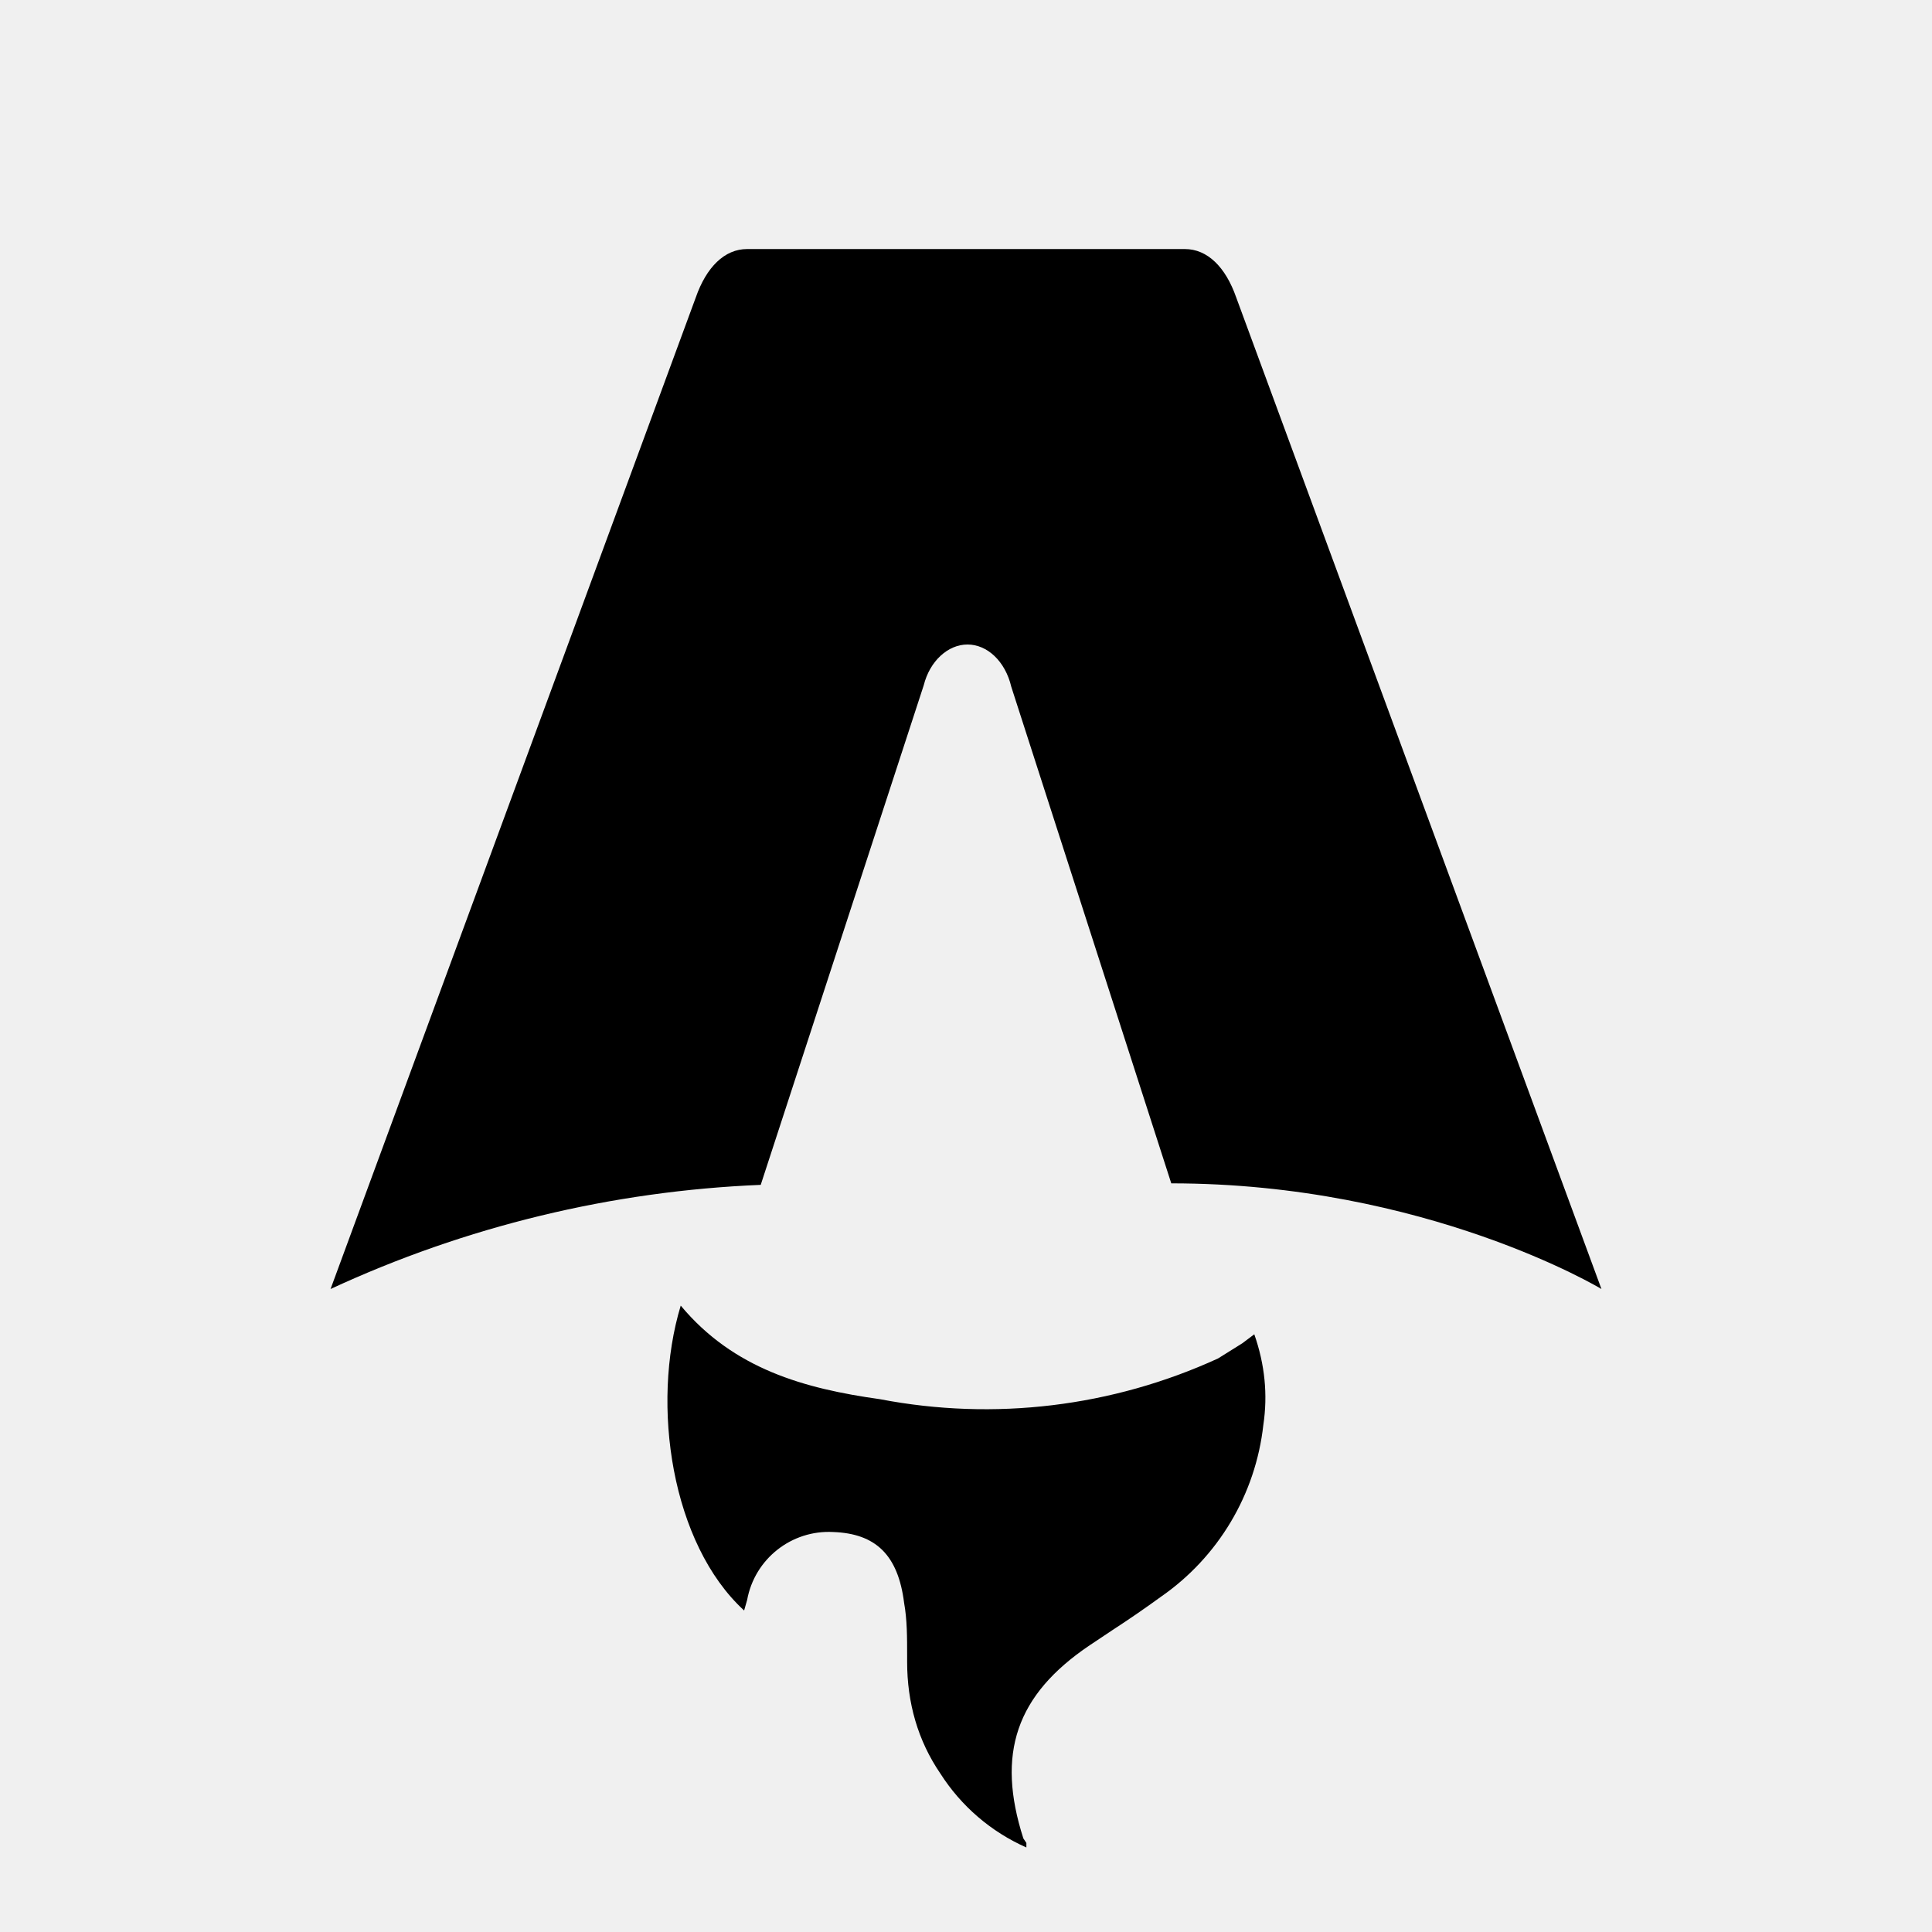
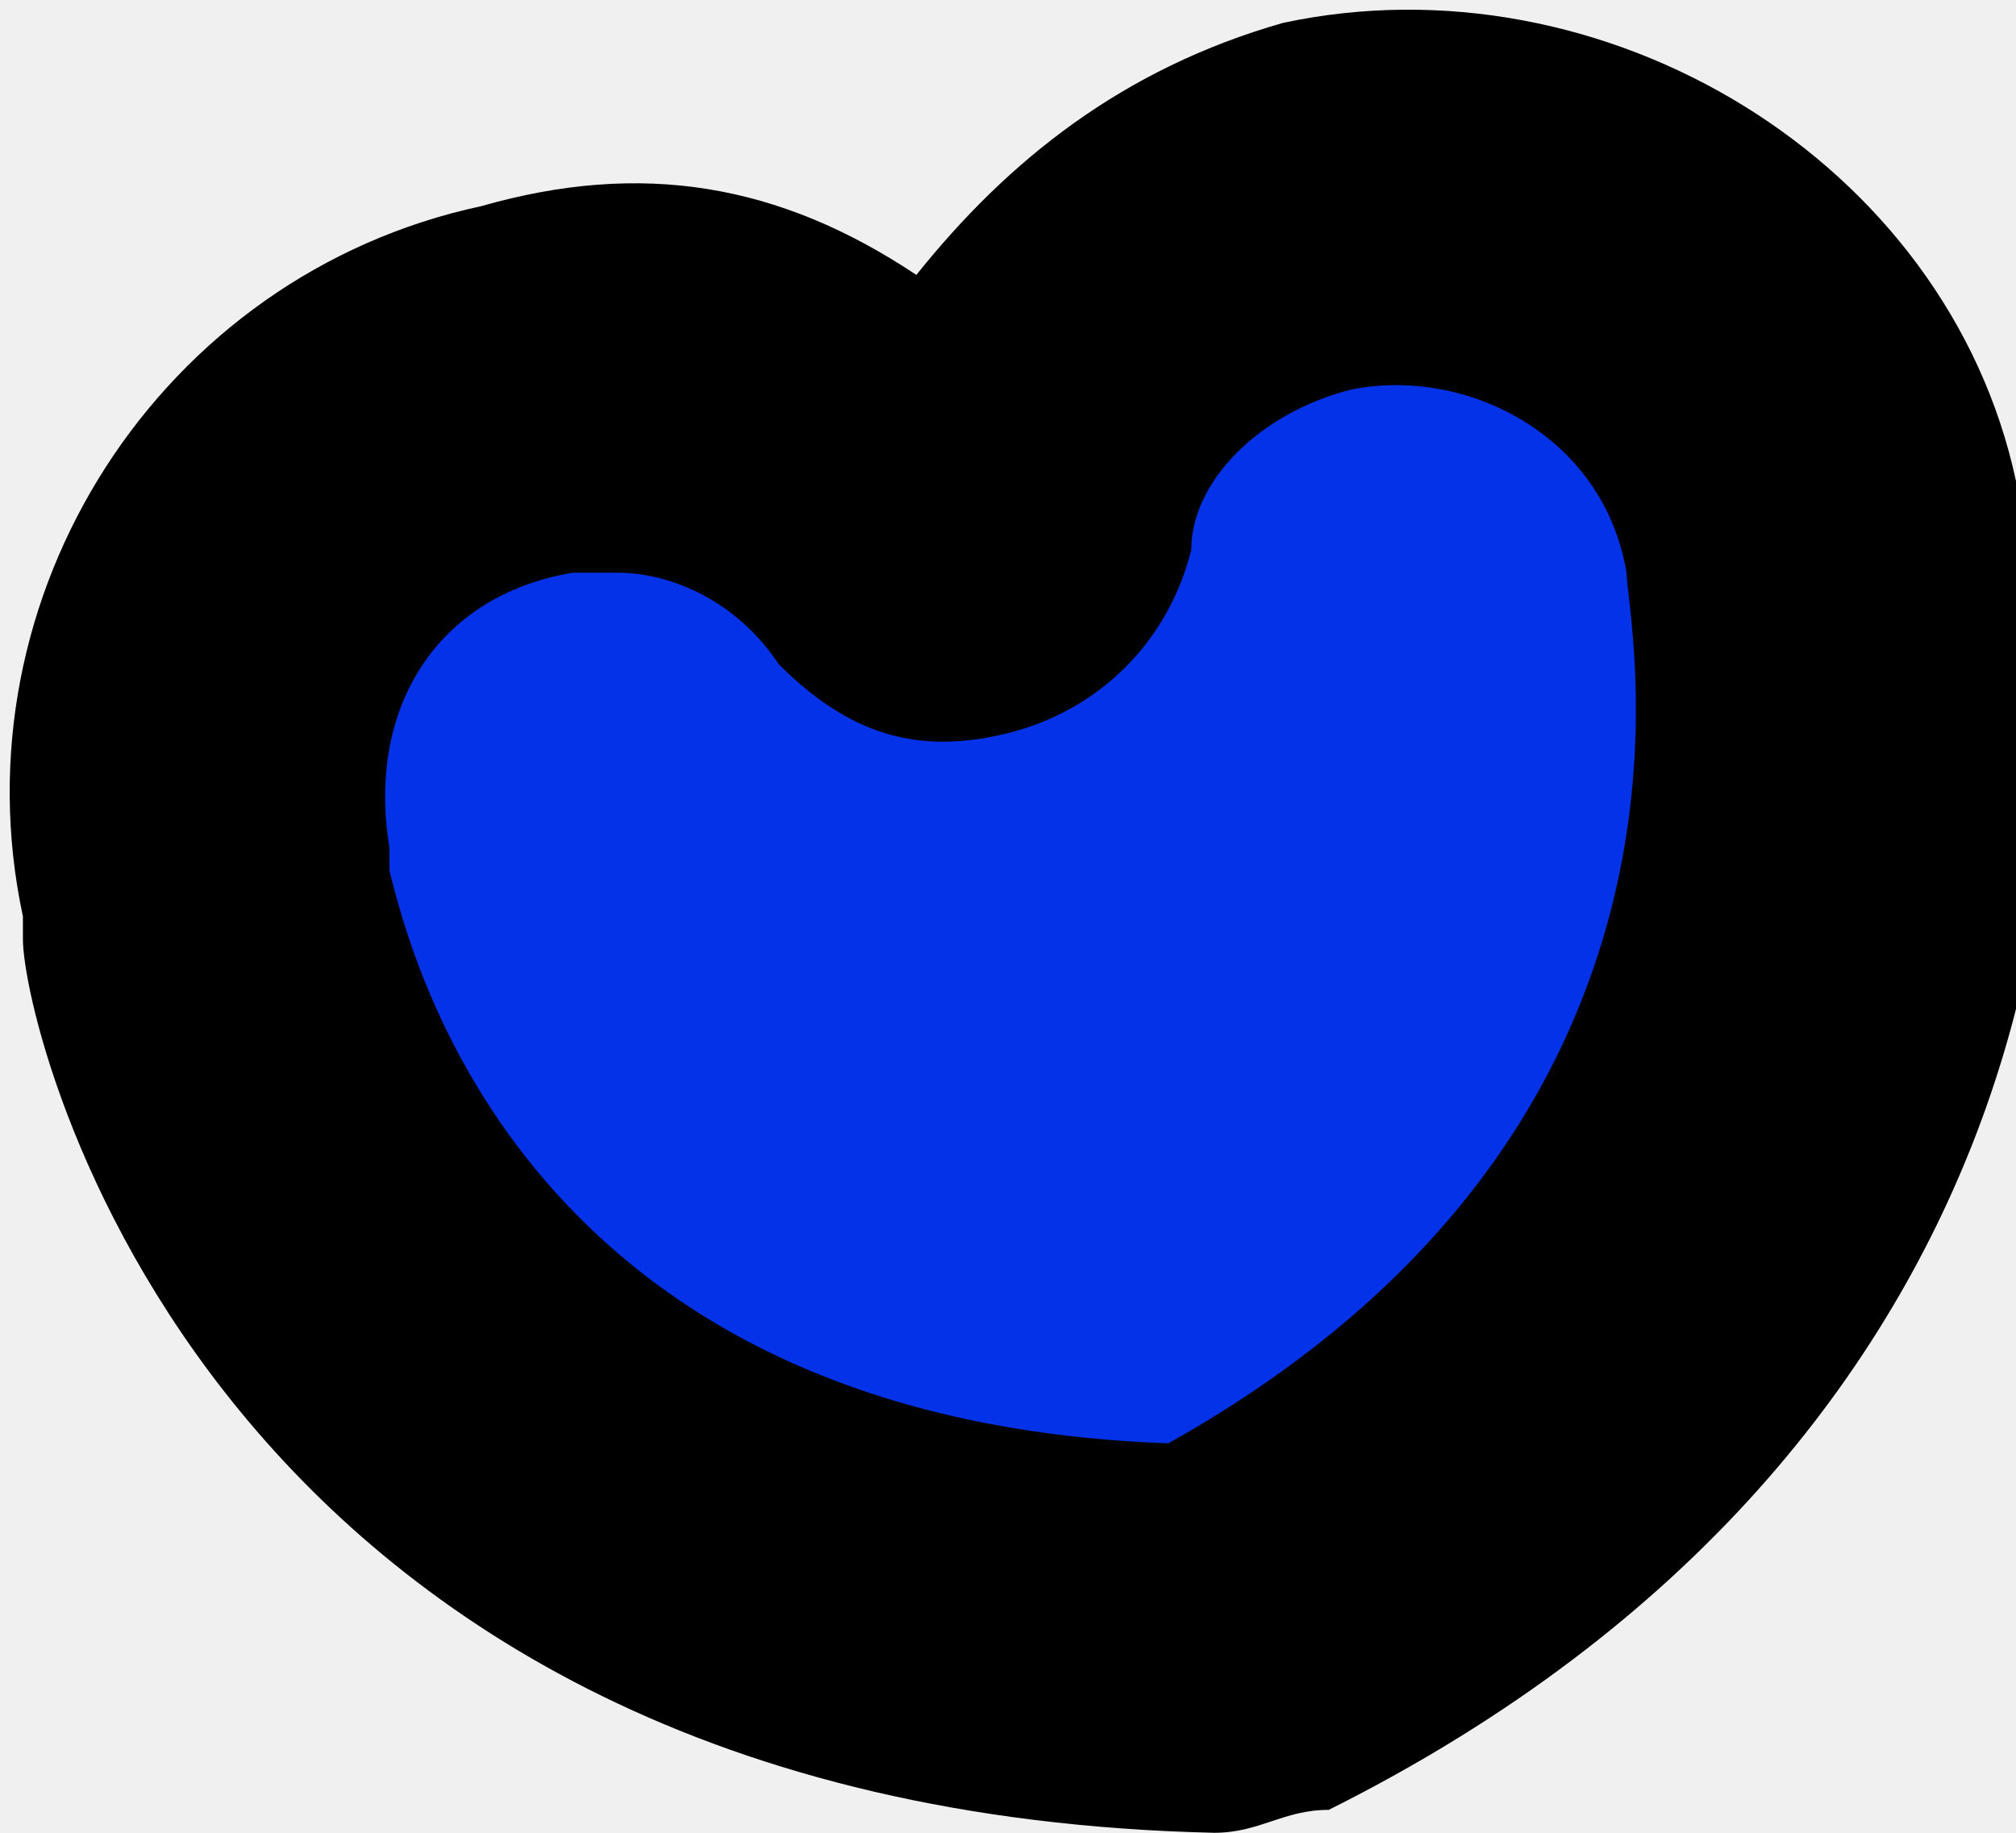
- <svg xmlns="http://www.w3.org/2000/svg" fill="none" viewBox="0 0 128 128">
-   <path d="M50.4 78.5a75.1 75.1 0 0 0-28.5 6.9l24.2-65.7c.7-2 1.9-3.2 3.4-3.2h29c1.5 0 2.7 1.2 3.4 3.2l24.2 65.7s-11.6-7-28.5-7L67 45.5c-.4-1.7-1.6-2.8-2.9-2.8-1.3 0-2.5 1.1-2.9 2.7L50.4 78.5Zm-1.1 28.2Zm-4.2-20.2c-2 6.6-.6 15.8 4.2 20.2a17.5 17.5 0 0 1 .2-.7 5.5 5.5 0 0 1 5.7-4.5c2.8.1 4.3 1.5 4.7 4.7.2 1.1.2 2.3.2 3.5v.4c0 2.7.7 5.2 2.2 7.4a13 13 0 0 0 5.7 4.9v-.3l-.2-.3c-1.8-5.6-.5-9.5 4.4-12.8l1.5-1a73 73 0 0 0 3.2-2.2 16 16 0 0 0 6.8-11.4c.3-2 .1-4-.6-6l-.8.6-1.6 1a37 37 0 0 1-22.4 2.7c-5-.7-9.7-2-13.2-6.2Z" />
-   <style>
-         path { fill: #000; }
-         @media (prefers-color-scheme: dark) {
-             path { fill: #FFF; }
-         }
-     </style>
+ <svg xmlns="http://www.w3.org/2000/svg" version="1.1" id="레이어_1" x="0px" y="0px" viewBox="0 0 8.8 8" style="enable-background:new 0 0 8.8 8;" xml:space="preserve">
+   <style type="text/css">
+ 	.st0{fill:#0332E9;}
+ </style>
+   <g>
+     <path class="st0" d="M5.3,7.1C1.6,7.1,0.9,4.3,0.9,3.9c0,0,0-0.1,0-0.1c-0.2-1,0.4-1.9,1.4-2.1c0.7-0.2,1.4,0.1,1.8,0.6   c0.1,0.1,0.3,0.1,0.3-0.1C4.5,1.6,5,1,5.7,0.9c1-0.2,2,0.4,2.2,1.4C7.9,2.2,8.8,5.4,5.3,7.1z" />
+     <path d="M5.3,8C5.3,8,5.3,8,5.3,8C0.9,7.9,0.1,4.5,0.1,4.1l0-0.1c-0.3-1.4,0.6-2.8,2-3.1c0.7-0.2,1.3-0.1,1.9,0.3   c0.4-0.5,0.9-0.9,1.6-1.1c1.4-0.3,2.9,0.6,3.2,2c0.4,1.3,0.2,4.2-3,5.8C5.6,7.9,5.5,8,5.3,8z M2.7,2.5c-0.1,0-0.2,0-0.2,0   C1.9,2.6,1.6,3.1,1.7,3.7l0,0.1c0.1,0.4,0.6,2.4,3.4,2.5c2.5-1.4,2-3.6,2-3.8C7,1.9,6.4,1.6,5.9,1.7C5.5,1.8,5.2,2.1,5.2,2.4   C5.1,2.8,4.8,3.1,4.4,3.2c-0.4,0.1-0.7,0-1-0.3C3.2,2.6,2.9,2.5,2.7,2.5z" />
+   </g>
</svg>
